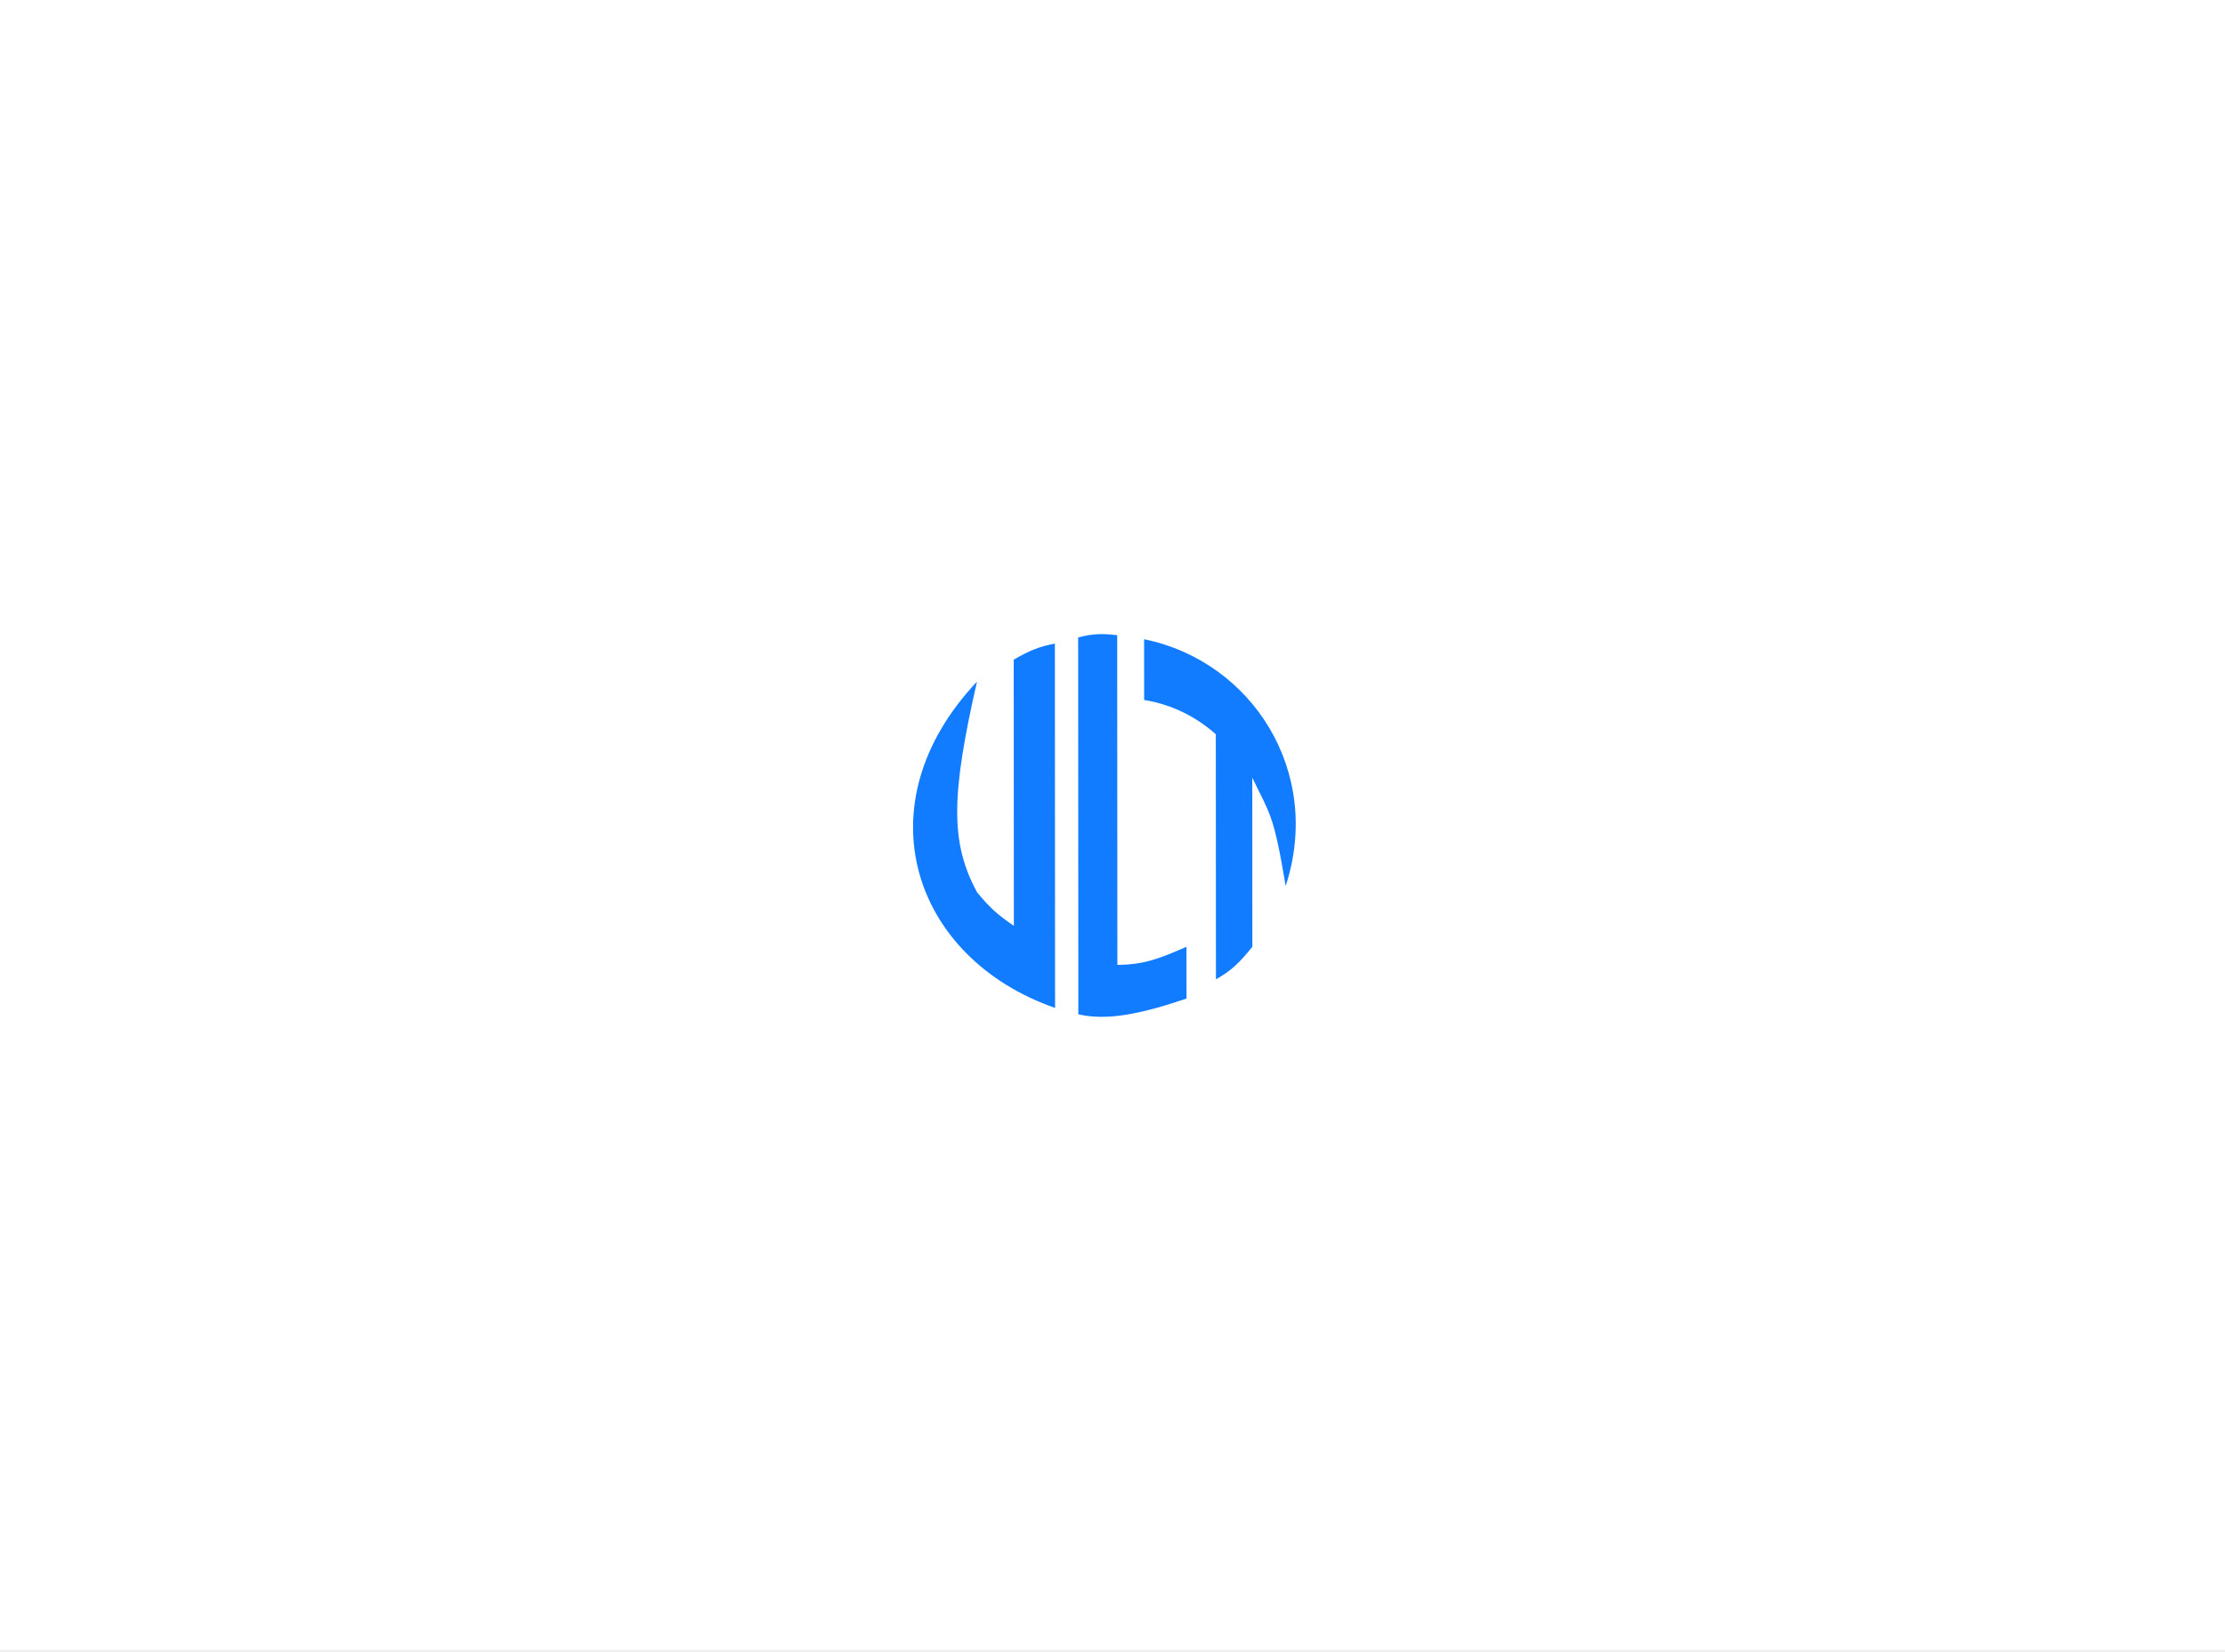
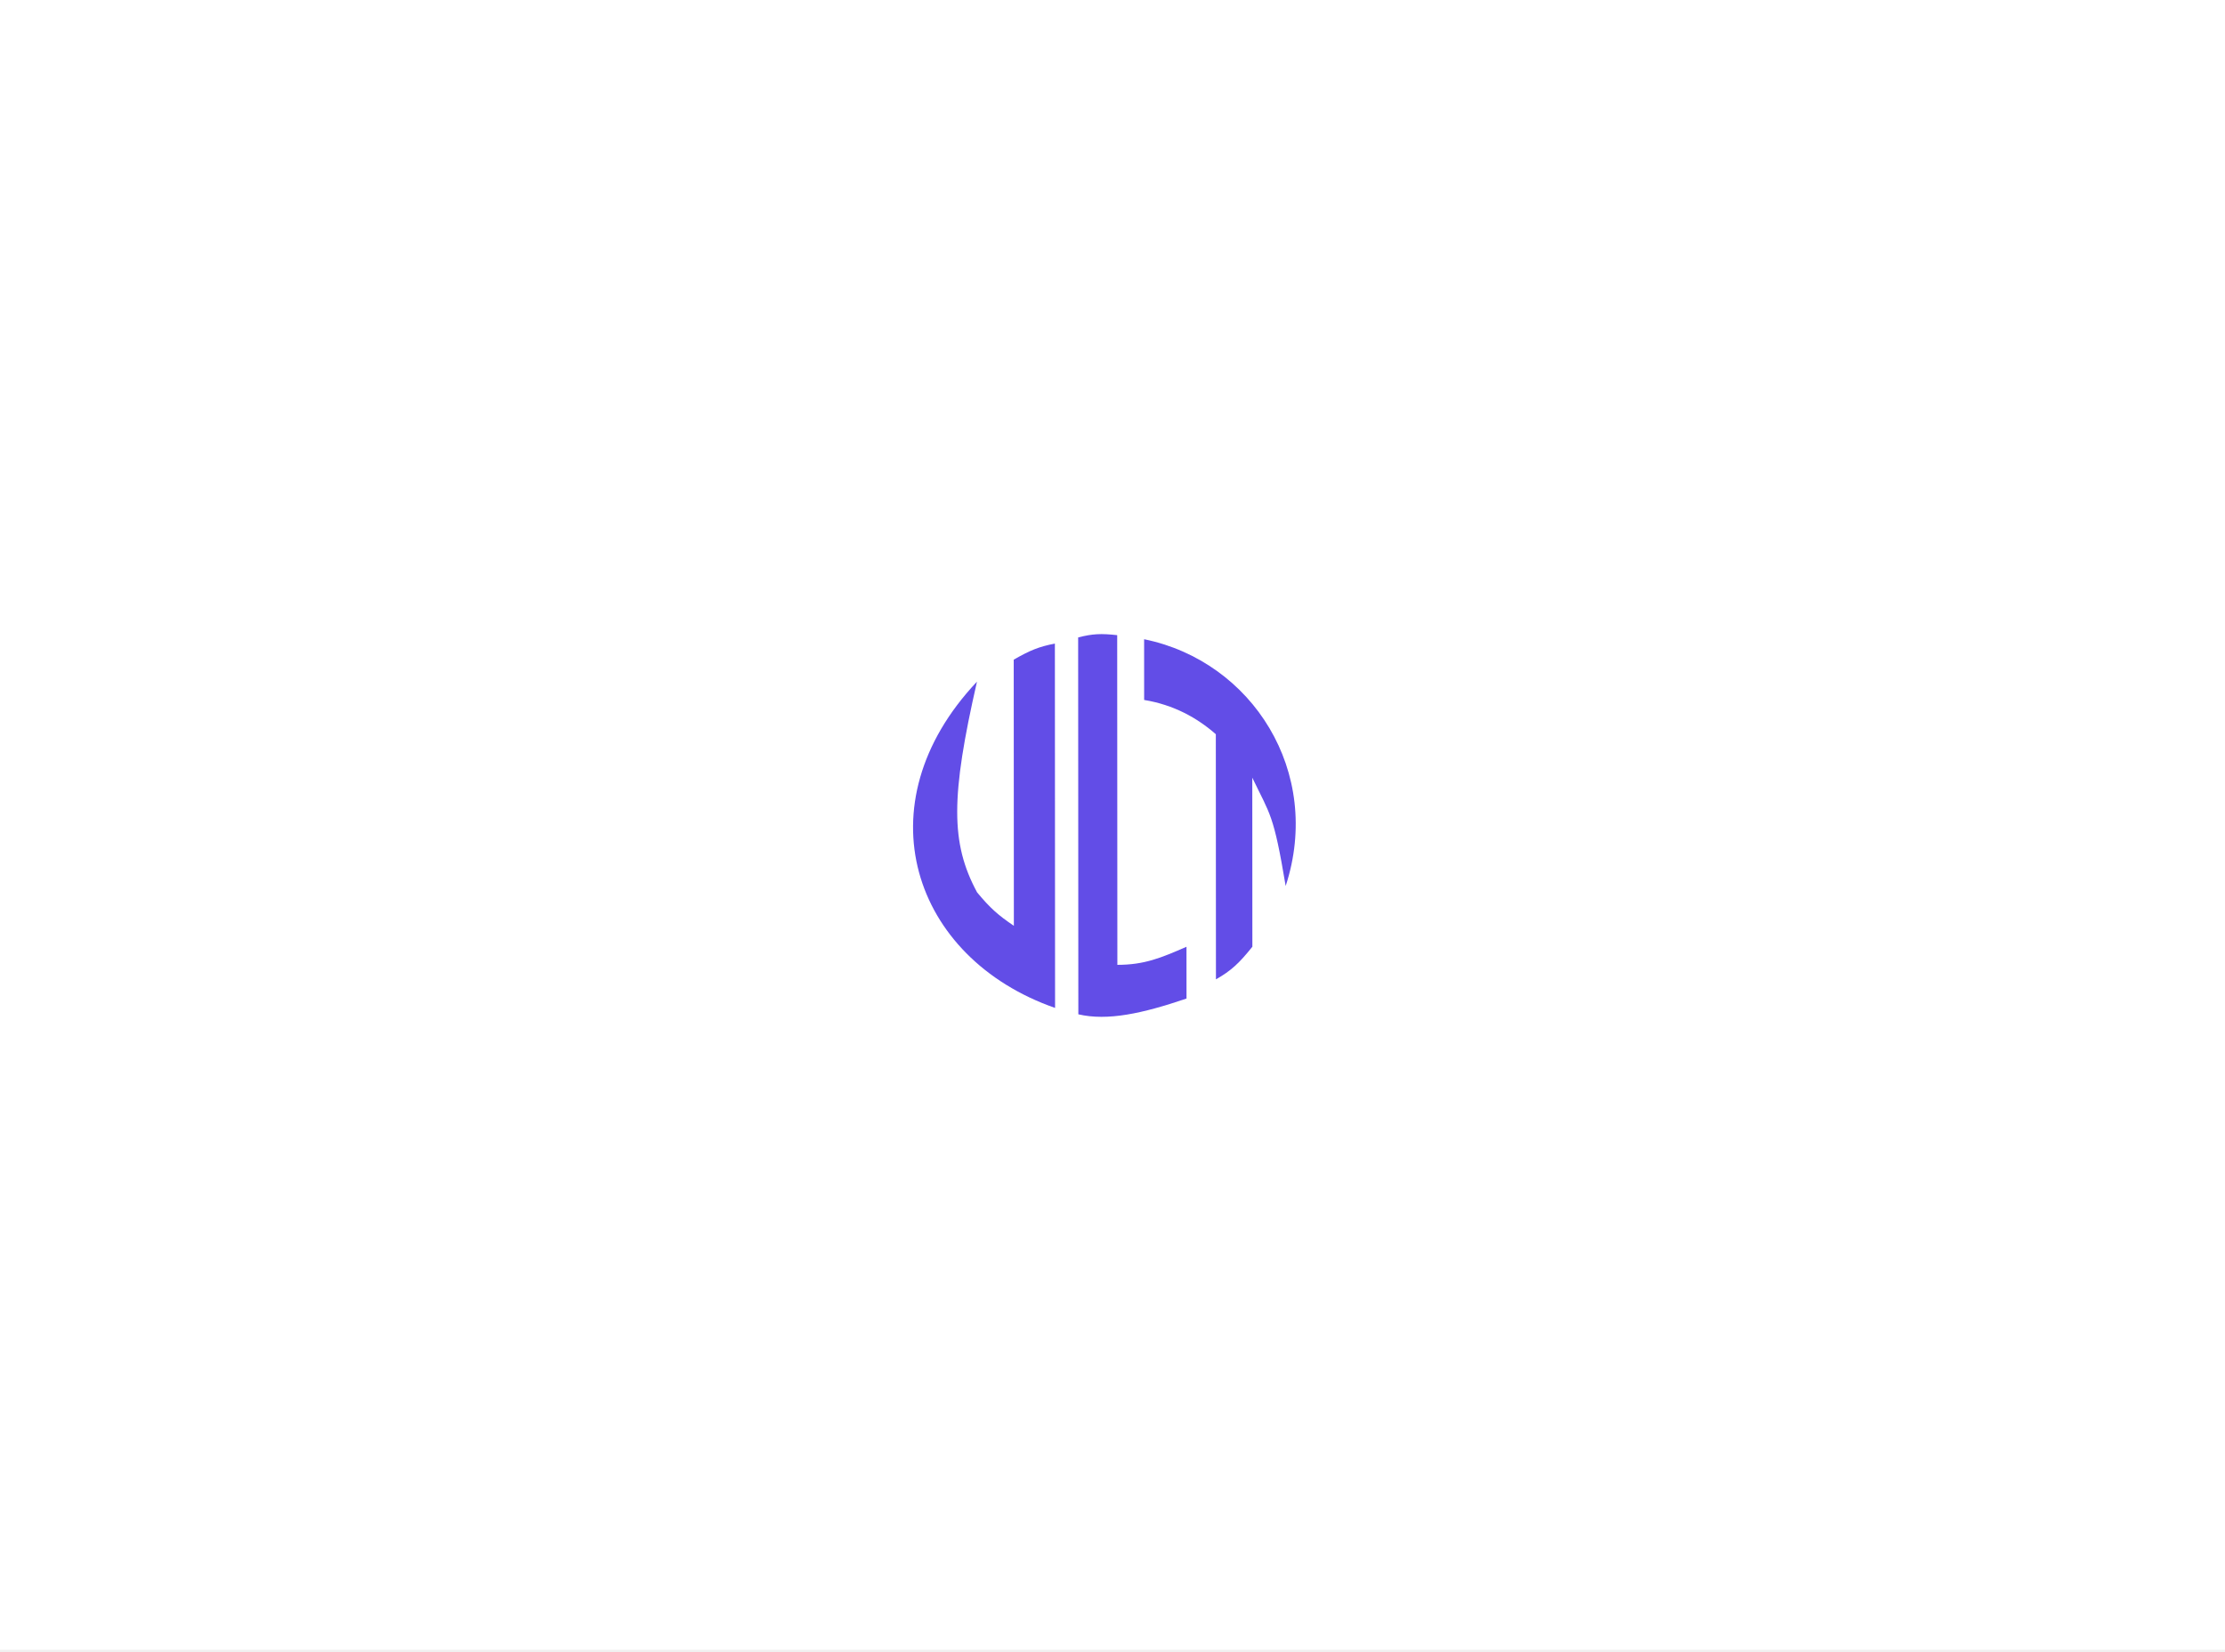
<svg xmlns="http://www.w3.org/2000/svg" width="407" height="302" viewBox="0 0 407 302" fill="none">
  <rect width="407" height="301.74" fill="white" />
-   <path d="M178.73 163.215C173.86 154.191 173.91 145.686 178.711 124.674C157.476 147.167 166.903 175.265 192.995 184.352L192.961 117.708C190.056 118.279 188.405 118.946 185.432 120.656L185.457 169.331C182.61 167.409 181.122 166.102 178.73 163.215Z" fill="#117CFF" />
-   <path d="M197.252 185.521L197.217 116.59C199.85 115.908 201.424 115.848 204.359 116.174L204.39 176.474C209.314 176.472 212.354 175.212 217.034 173.167L217.039 182.636C208.975 185.381 202.59 186.768 197.252 185.521Z" fill="#117CFF" />
-   <path d="M235.177 162.05C242.003 141.211 229.058 120.948 209.284 116.917L209.289 128.025C214.671 128.908 218.96 131.272 222.4 134.29L222.423 179.125C225.198 177.551 226.646 176.2 229.085 173.161L229.069 142.237C232.346 149.061 232.973 148.847 235.177 162.05Z" fill="#117CFF" />
+   <path d="M178.73 163.215C173.86 154.191 173.91 145.686 178.711 124.674C157.476 147.167 166.903 175.265 192.995 184.352L192.961 117.708C190.056 118.279 188.405 118.946 185.432 120.656L185.457 169.331C182.61 167.409 181.122 166.102 178.73 163.215Z" fill="#624DE7" />
+   <path d="M197.252 185.521L197.217 116.59C199.85 115.908 201.424 115.848 204.359 116.174L204.39 176.474C209.314 176.472 212.354 175.212 217.034 173.167L217.039 182.636C208.975 185.381 202.59 186.768 197.252 185.521Z" fill="#624DE7" />
+   <path d="M235.177 162.05C242.003 141.211 229.058 120.948 209.284 116.917L209.289 128.025C214.671 128.908 218.96 131.272 222.4 134.29L222.423 179.125C225.198 177.551 226.646 176.2 229.085 173.161L229.069 142.237C232.346 149.061 232.973 148.847 235.177 162.05Z" fill="#624DE7" />
</svg>
